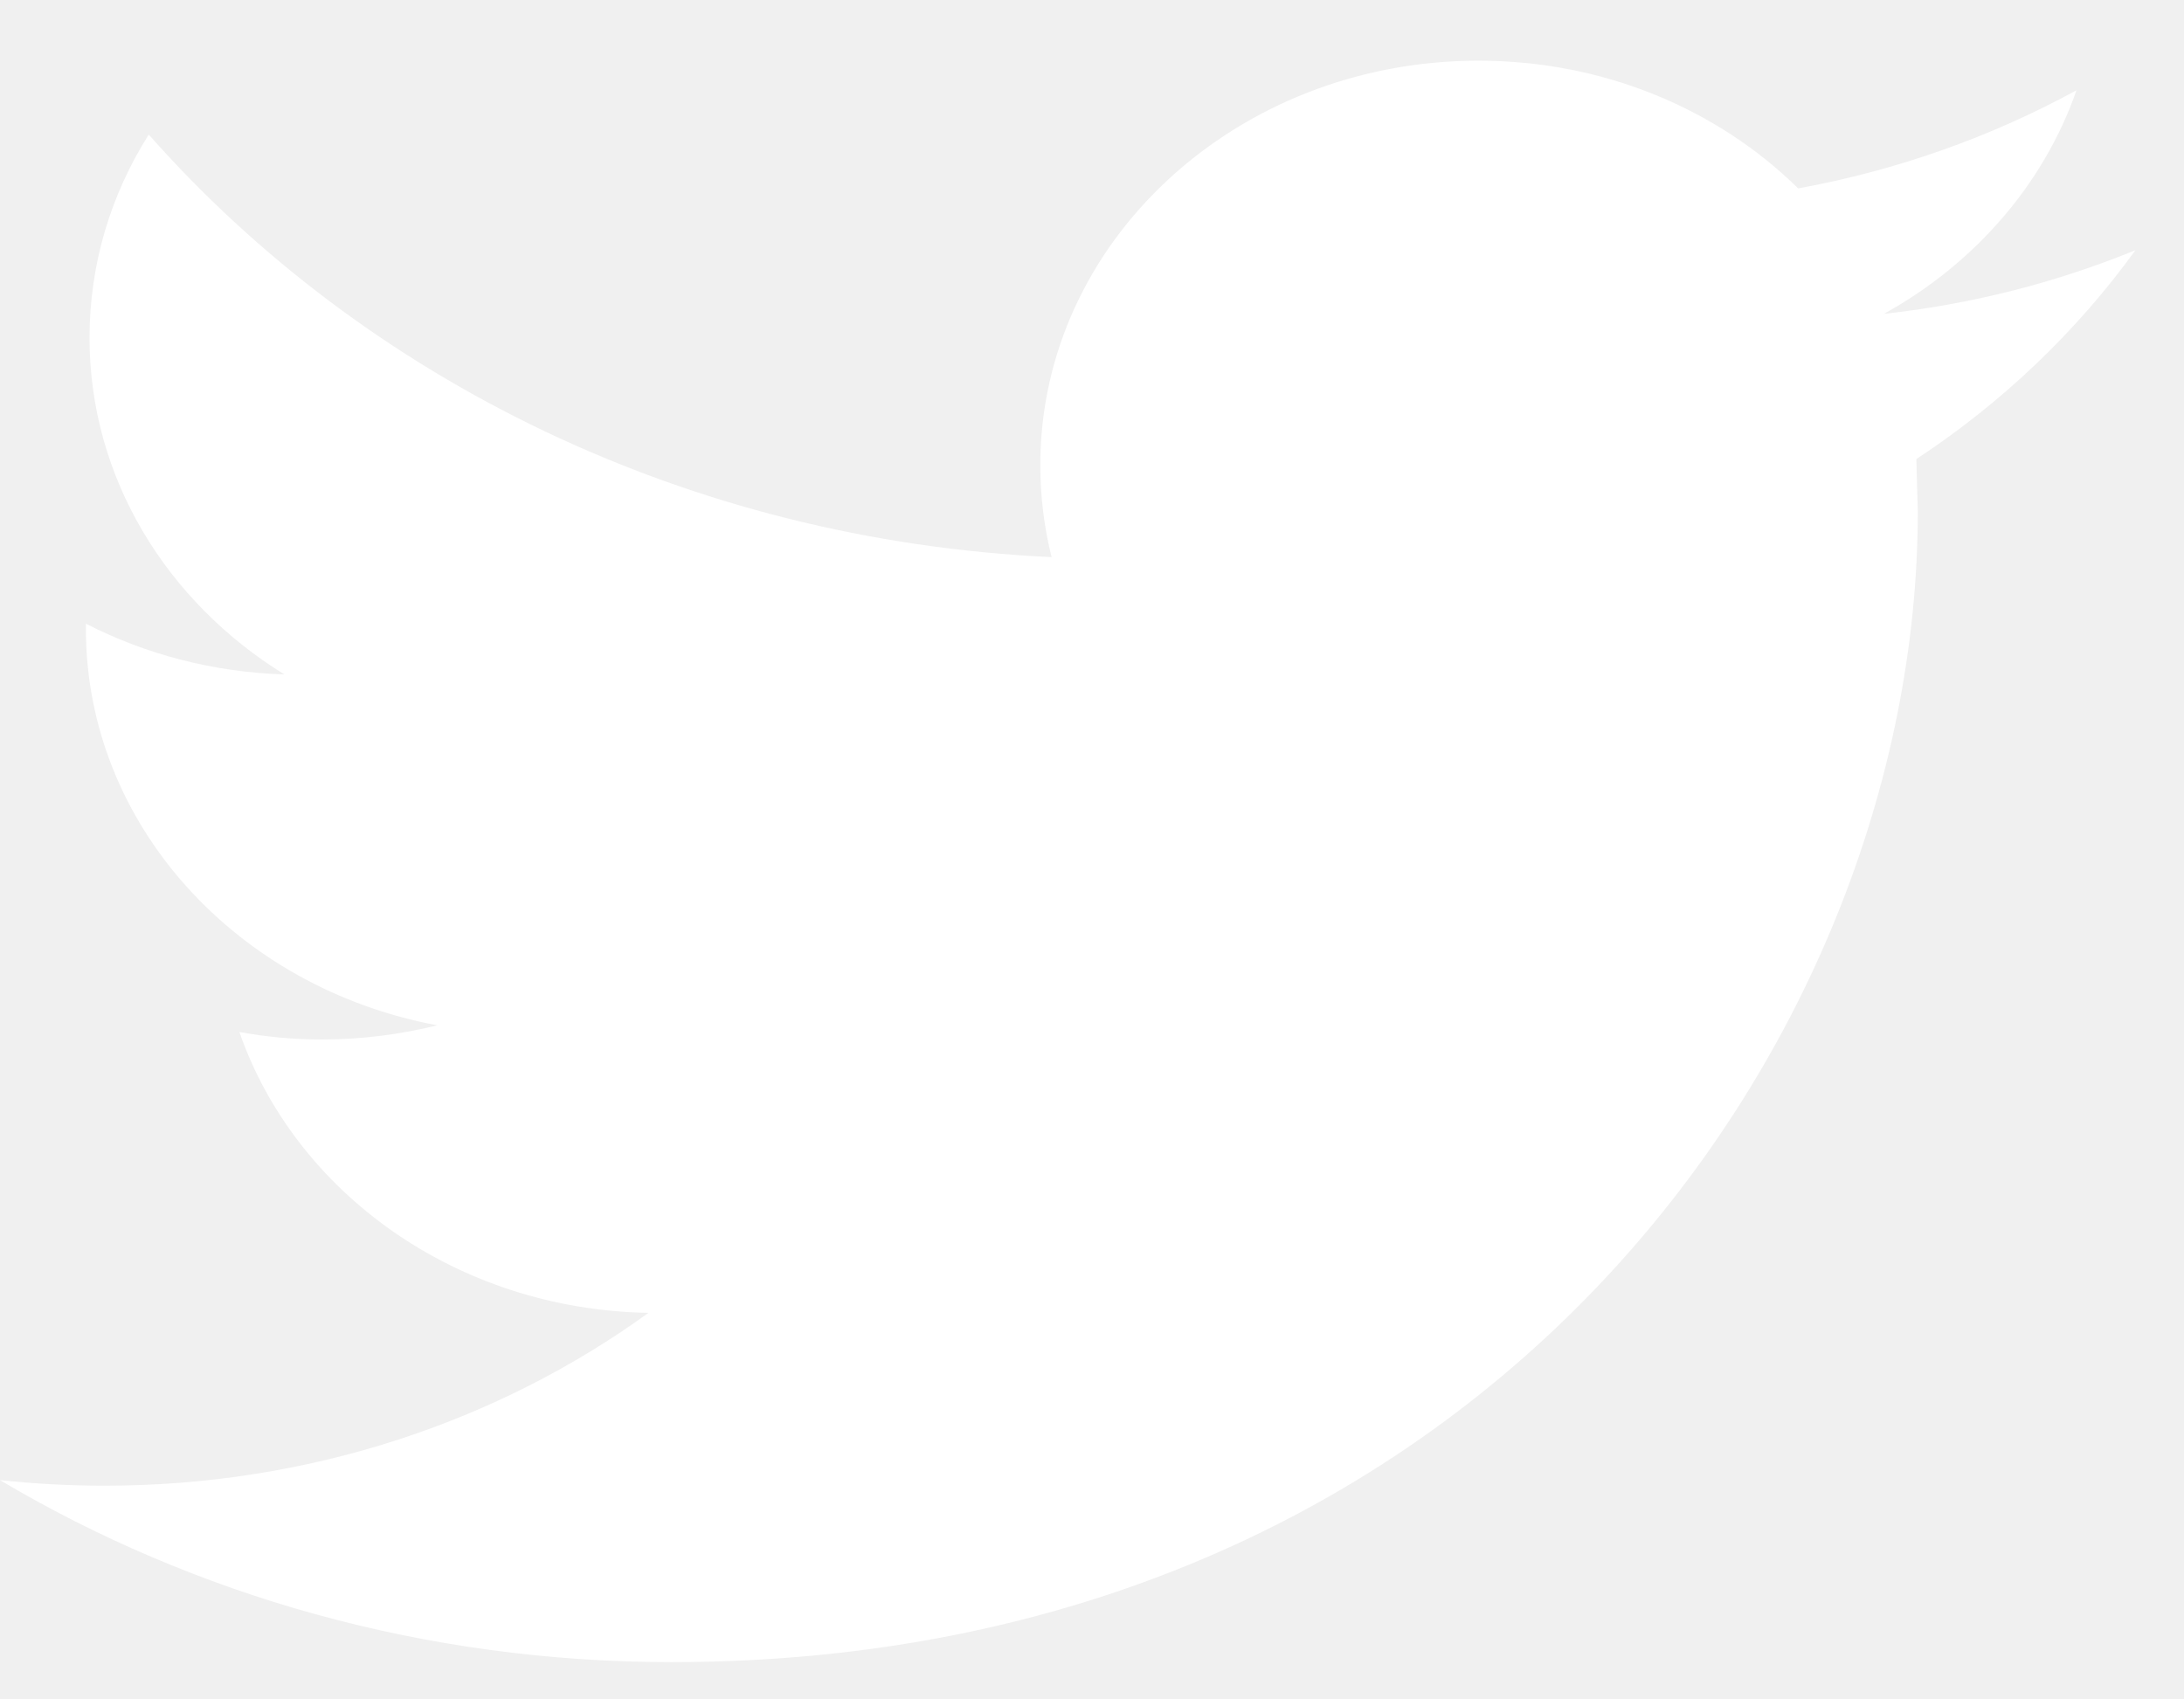
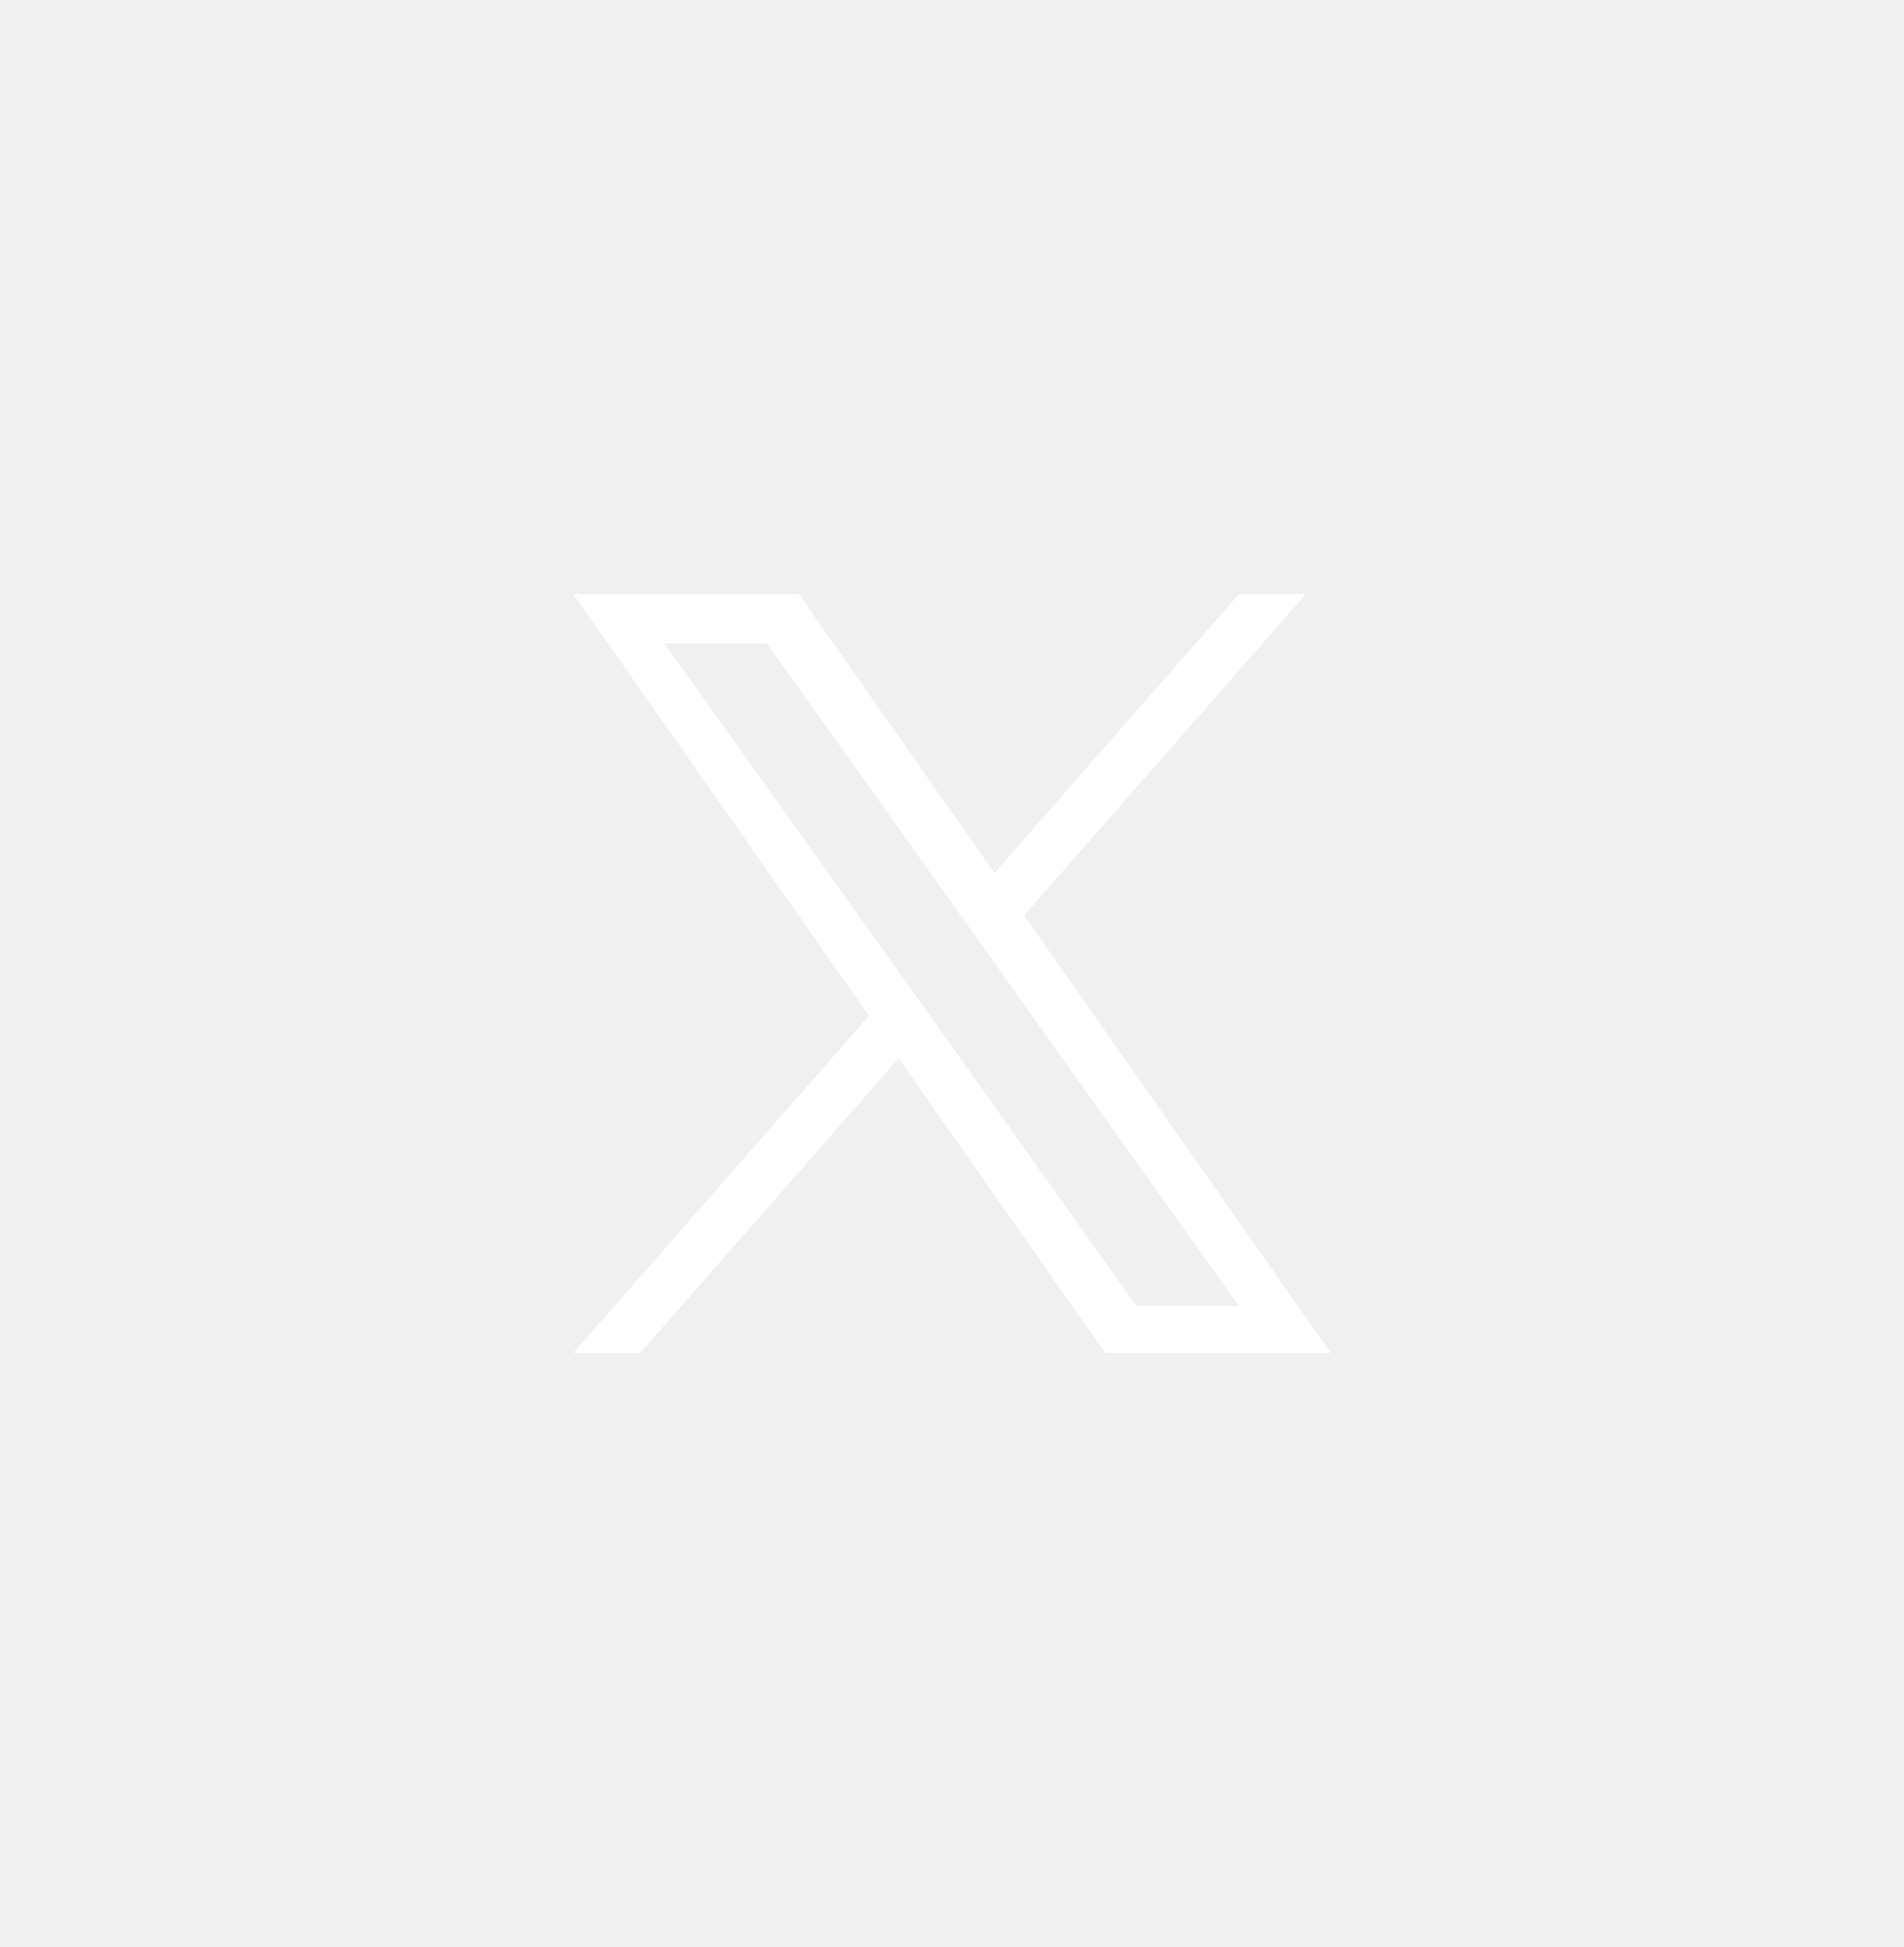
- <svg xmlns="http://www.w3.org/2000/svg" width="18px" height="14px" viewBox="0 0 18 14" version="1.1">
-   <g stroke="none" stroke-width="1" fill="none" fill-rule="evenodd">
-     <g transform="translate(-791, -6212)" fill="#FFF" fill-rule="nonzero">
-       <g transform="translate(659, 6194)">
-         <path d="M149.6,20.062 C148.952,20.327 148.257,20.507 147.527,20.587 C148.273,20.174 148.843,19.521 149.114,18.744 C148.414,19.126 147.642,19.403 146.82,19.553 C146.161,18.904 145.224,18.5 144.185,18.5 C142.191,18.5 140.574,19.993 140.574,21.833 C140.574,22.094 140.606,22.349 140.667,22.592 C137.667,22.453 135.007,21.126 133.226,19.109 C132.915,19.601 132.738,20.173 132.738,20.785 C132.738,21.941 133.376,22.962 134.344,23.559 C133.752,23.541 133.195,23.39 132.708,23.141 L132.708,23.182 C132.708,24.797 133.953,26.144 135.604,26.451 C135.302,26.526 134.983,26.568 134.653,26.568 C134.42,26.568 134.194,26.547 133.973,26.506 C134.433,27.831 135.766,28.795 137.345,28.821 C136.11,29.715 134.553,30.246 132.861,30.246 C132.57,30.246 132.283,30.23 132,30.2 C133.598,31.148 135.495,31.7 137.534,31.7 C144.176,31.7 147.806,26.621 147.806,22.216 L147.794,21.784 C148.504,21.317 149.117,20.73 149.6,20.062 Z" />
-       </g>
-     </g>
-   </g>
+ <svg xmlns="http://www.w3.org/2000/svg" version="1.1" id="Layer_1" x="0px" y="0px" viewBox="0 0 1200 1227" style="enable-background:new 0 0 1200 1227;" xml:space="preserve">
+   <style type="text/css">
+ 	.st0{fill:#FFFFFF;}
+ </style>
+   <path class="st0" d="M645.4,576.9L823,374.4h-42.1L626.7,550.2L503.5,374.4H361.4l186.3,265.8L361.4,852.6h42.1l162.9-185.7  l130.1,185.7h142.1L645.4,576.9L645.4,576.9z M587.8,642.6l-18.9-26.5L418.7,405.5h64.6l121.2,170l18.9,26.5l157.5,221h-64.6  L587.8,642.6L587.8,642.6z" />
</svg>
